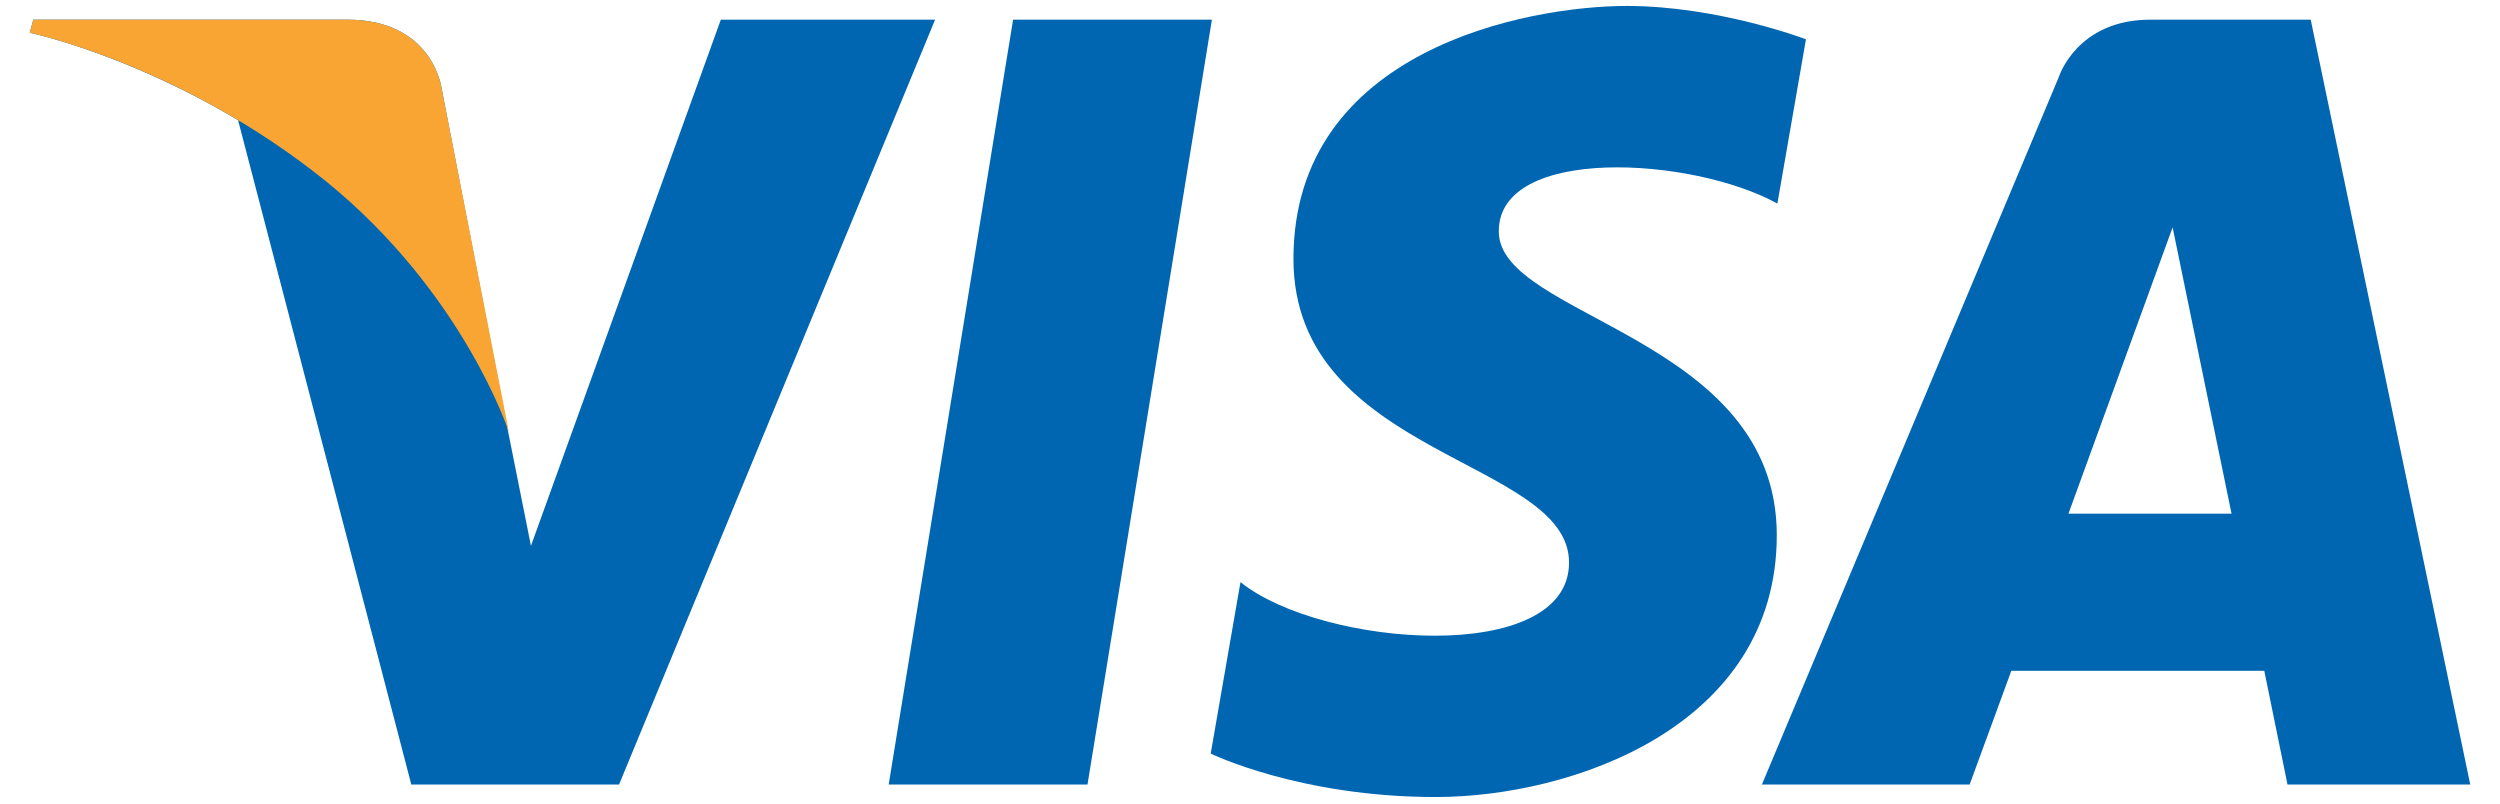
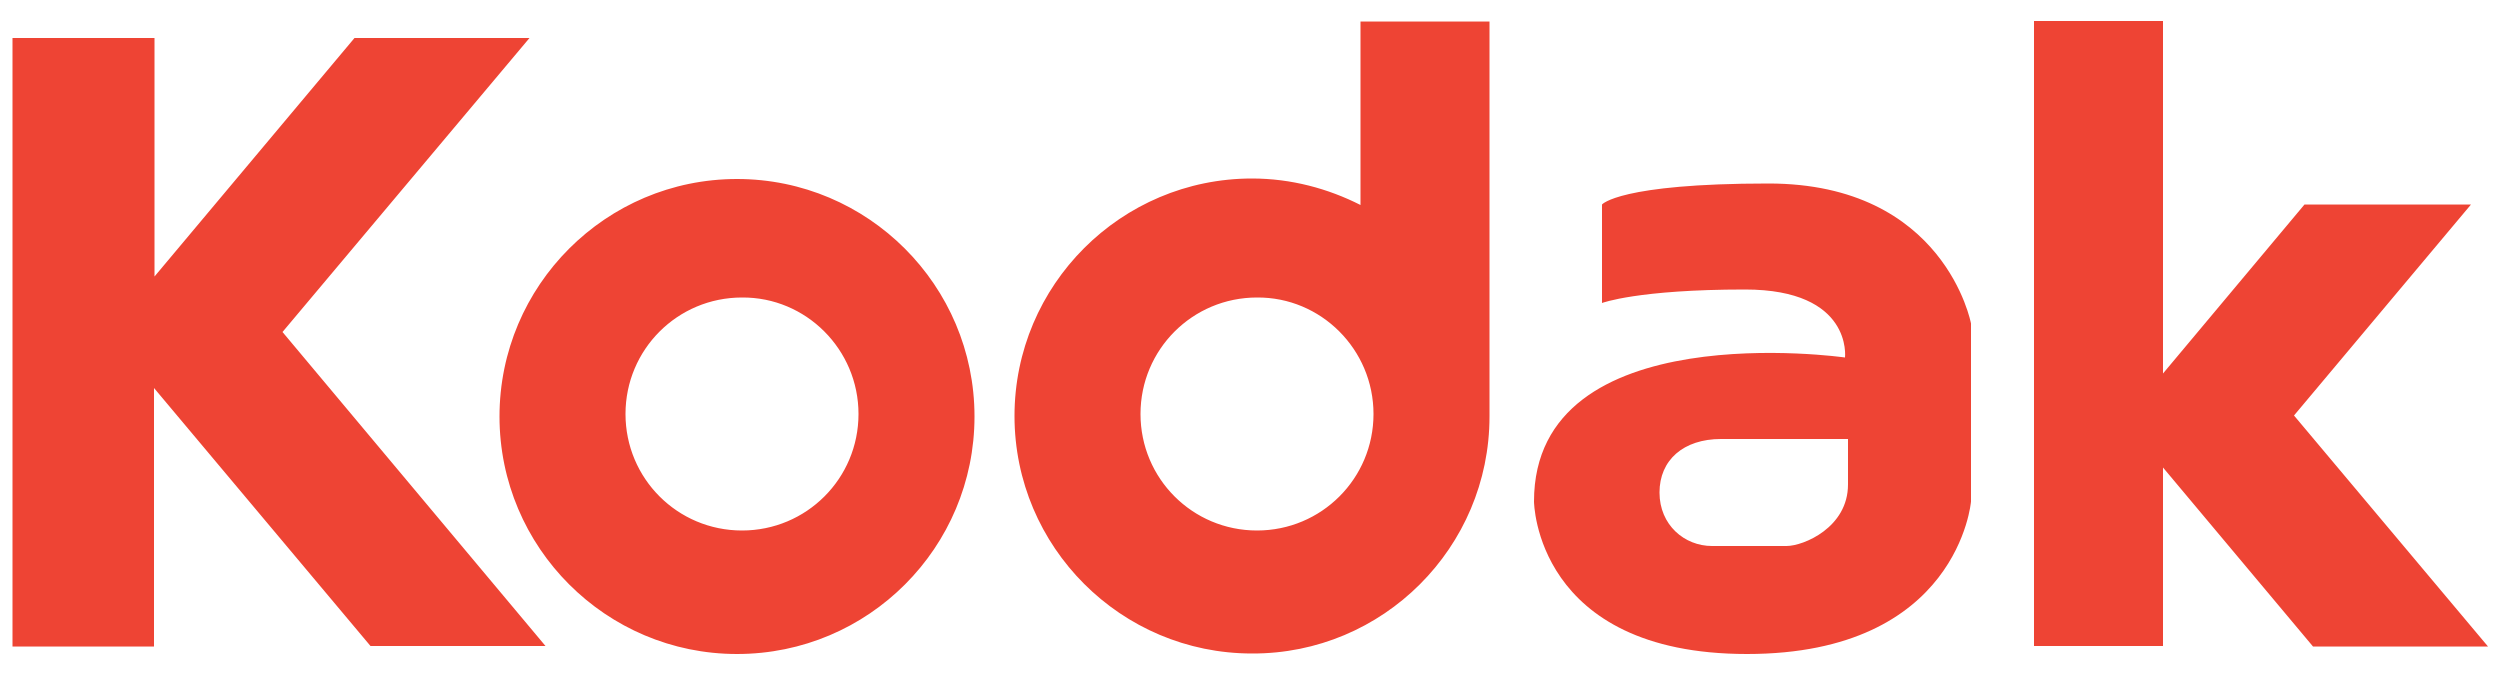
- <svg xmlns="http://www.w3.org/2000/svg" version="1.1" id="apple" x="0px" y="0px" width="420px" height="135px" viewBox="0 0 420 135" enable-background="new 0 0 420 135" xml:space="preserve">
-   <g>
-     <g>
-       <polygon fill="#0066B2" points="182.7,131.8 149.3,131.8 170.2,3.3 203.6,3.3   " />
-       <path fill="#0066B2" d="M121.1,3.3L89.2,91.7l-3.8-19l0,0L74.2,14.9c0,0-1.4-11.6-15.9-11.6H5.6L5,5.5c0,0,16.1,3.4,35,14.7    l29.1,111.6h34.9L157.1,3.3H121.1z" />
-       <path fill="#0066B2" d="M384.3,131.8H415L388.2,3.3h-26.9c-12.4,0-15.4,9.6-15.4,9.6L296,131.8h34.9l7-19.1h42.5L384.3,131.8z     M347.5,86.3L365,38.2l9.9,48.1H347.5z" />
-       <path fill="#0066B2" d="M298.6,34.2l4.8-27.6c0,0-14.7-5.6-30.1-5.6c-16.6,0-56,7.3-56,42.5c0,33.2,46.3,33.6,46.3,51    s-41.5,14.3-55.2,3.3l-5,28.8c0,0,14.9,7.3,37.8,7.3c22.8,0,57.3-11.8,57.3-44c0-33.4-46.7-36.5-46.7-51    C251.7,24.4,284.3,26.3,298.6,34.2z" />
-     </g>
-     <path fill="#F9A533" d="M85.5,72.6L74.2,14.9c0,0-1.4-11.6-15.9-11.6H5.6L5,5.5c0,0,25.3,5.3,49.7,24.9   C77.9,49.2,85.5,72.6,85.5,72.6z" />
-   </g>
+ <svg xmlns="http://www.w3.org/2000/svg" version="1.1" id="android" x="0px" y="0px" width="500px" height="135px" viewBox="0 0 500 135" enable-background="new 0 0 500 135" xml:space="preserve">
+   <path fill="#EE4434" d="M56.5,66.4l49.4-58.8h-35l-40,47.7V7.6H2.5v121.7h28.3V77.6l43.3,51.6h35L56.5,66.4z M171.7,82.8  c0,12.9-10.4,23.3-23.3,23.3c-12.9,0-23.3-10.4-23.3-23.3s10.4-23.3,23.3-23.3C161.2,59.4,171.7,69.9,171.7,82.8 M194.9,83.3  c0-26.2-21.3-47.5-47.5-47.5S99.9,57.1,99.9,83.3s21.3,47.5,47.5,47.5C173.7,130.8,194.9,109.5,194.9,83.3 M274.7,82.8  c0,12.9-10.4,23.3-23.3,23.3c-12.9,0-23.3-10.4-23.3-23.3s10.4-23.3,23.3-23.3C264.2,59.4,274.7,69.9,274.7,82.8 M297.9,83.3v-79  h-25.8V41c-6.5-3.3-13.9-5.3-21.7-5.3c-26.2,0-47.5,21.3-47.5,47.5s21.3,47.5,47.5,47.5C276.6,130.8,297.9,109.5,297.9,83.3   M369.6,96.9c0,8.6-8.9,12.3-12.3,12.3h-14.9c-5.5,0-10.5-4.2-10.5-10.7s4.8-10.7,12.3-10.7h25.4C369.6,93.3,369.6,94.2,369.6,96.9   M394.2,100.3V64.7c0,0-5.2-28-40.5-28c-29.9,0-33.3,4.2-33.3,4.2v19.7c0,0,7.1-2.7,28.6-2.7c21.6,0,20,13.6,20,13.6  s-62.2-8.9-62.2,28.8c0,0,0.2,30.5,42.6,30.5C391.7,130.8,394.2,100.3,394.2,100.3 M458.8,83.1l35.4-42.2h-33.3l-28.3,33.8V4.2  h-25.8v125h25.8V93.5l30,35.8h35L458.8,83.1z" />
</svg>
